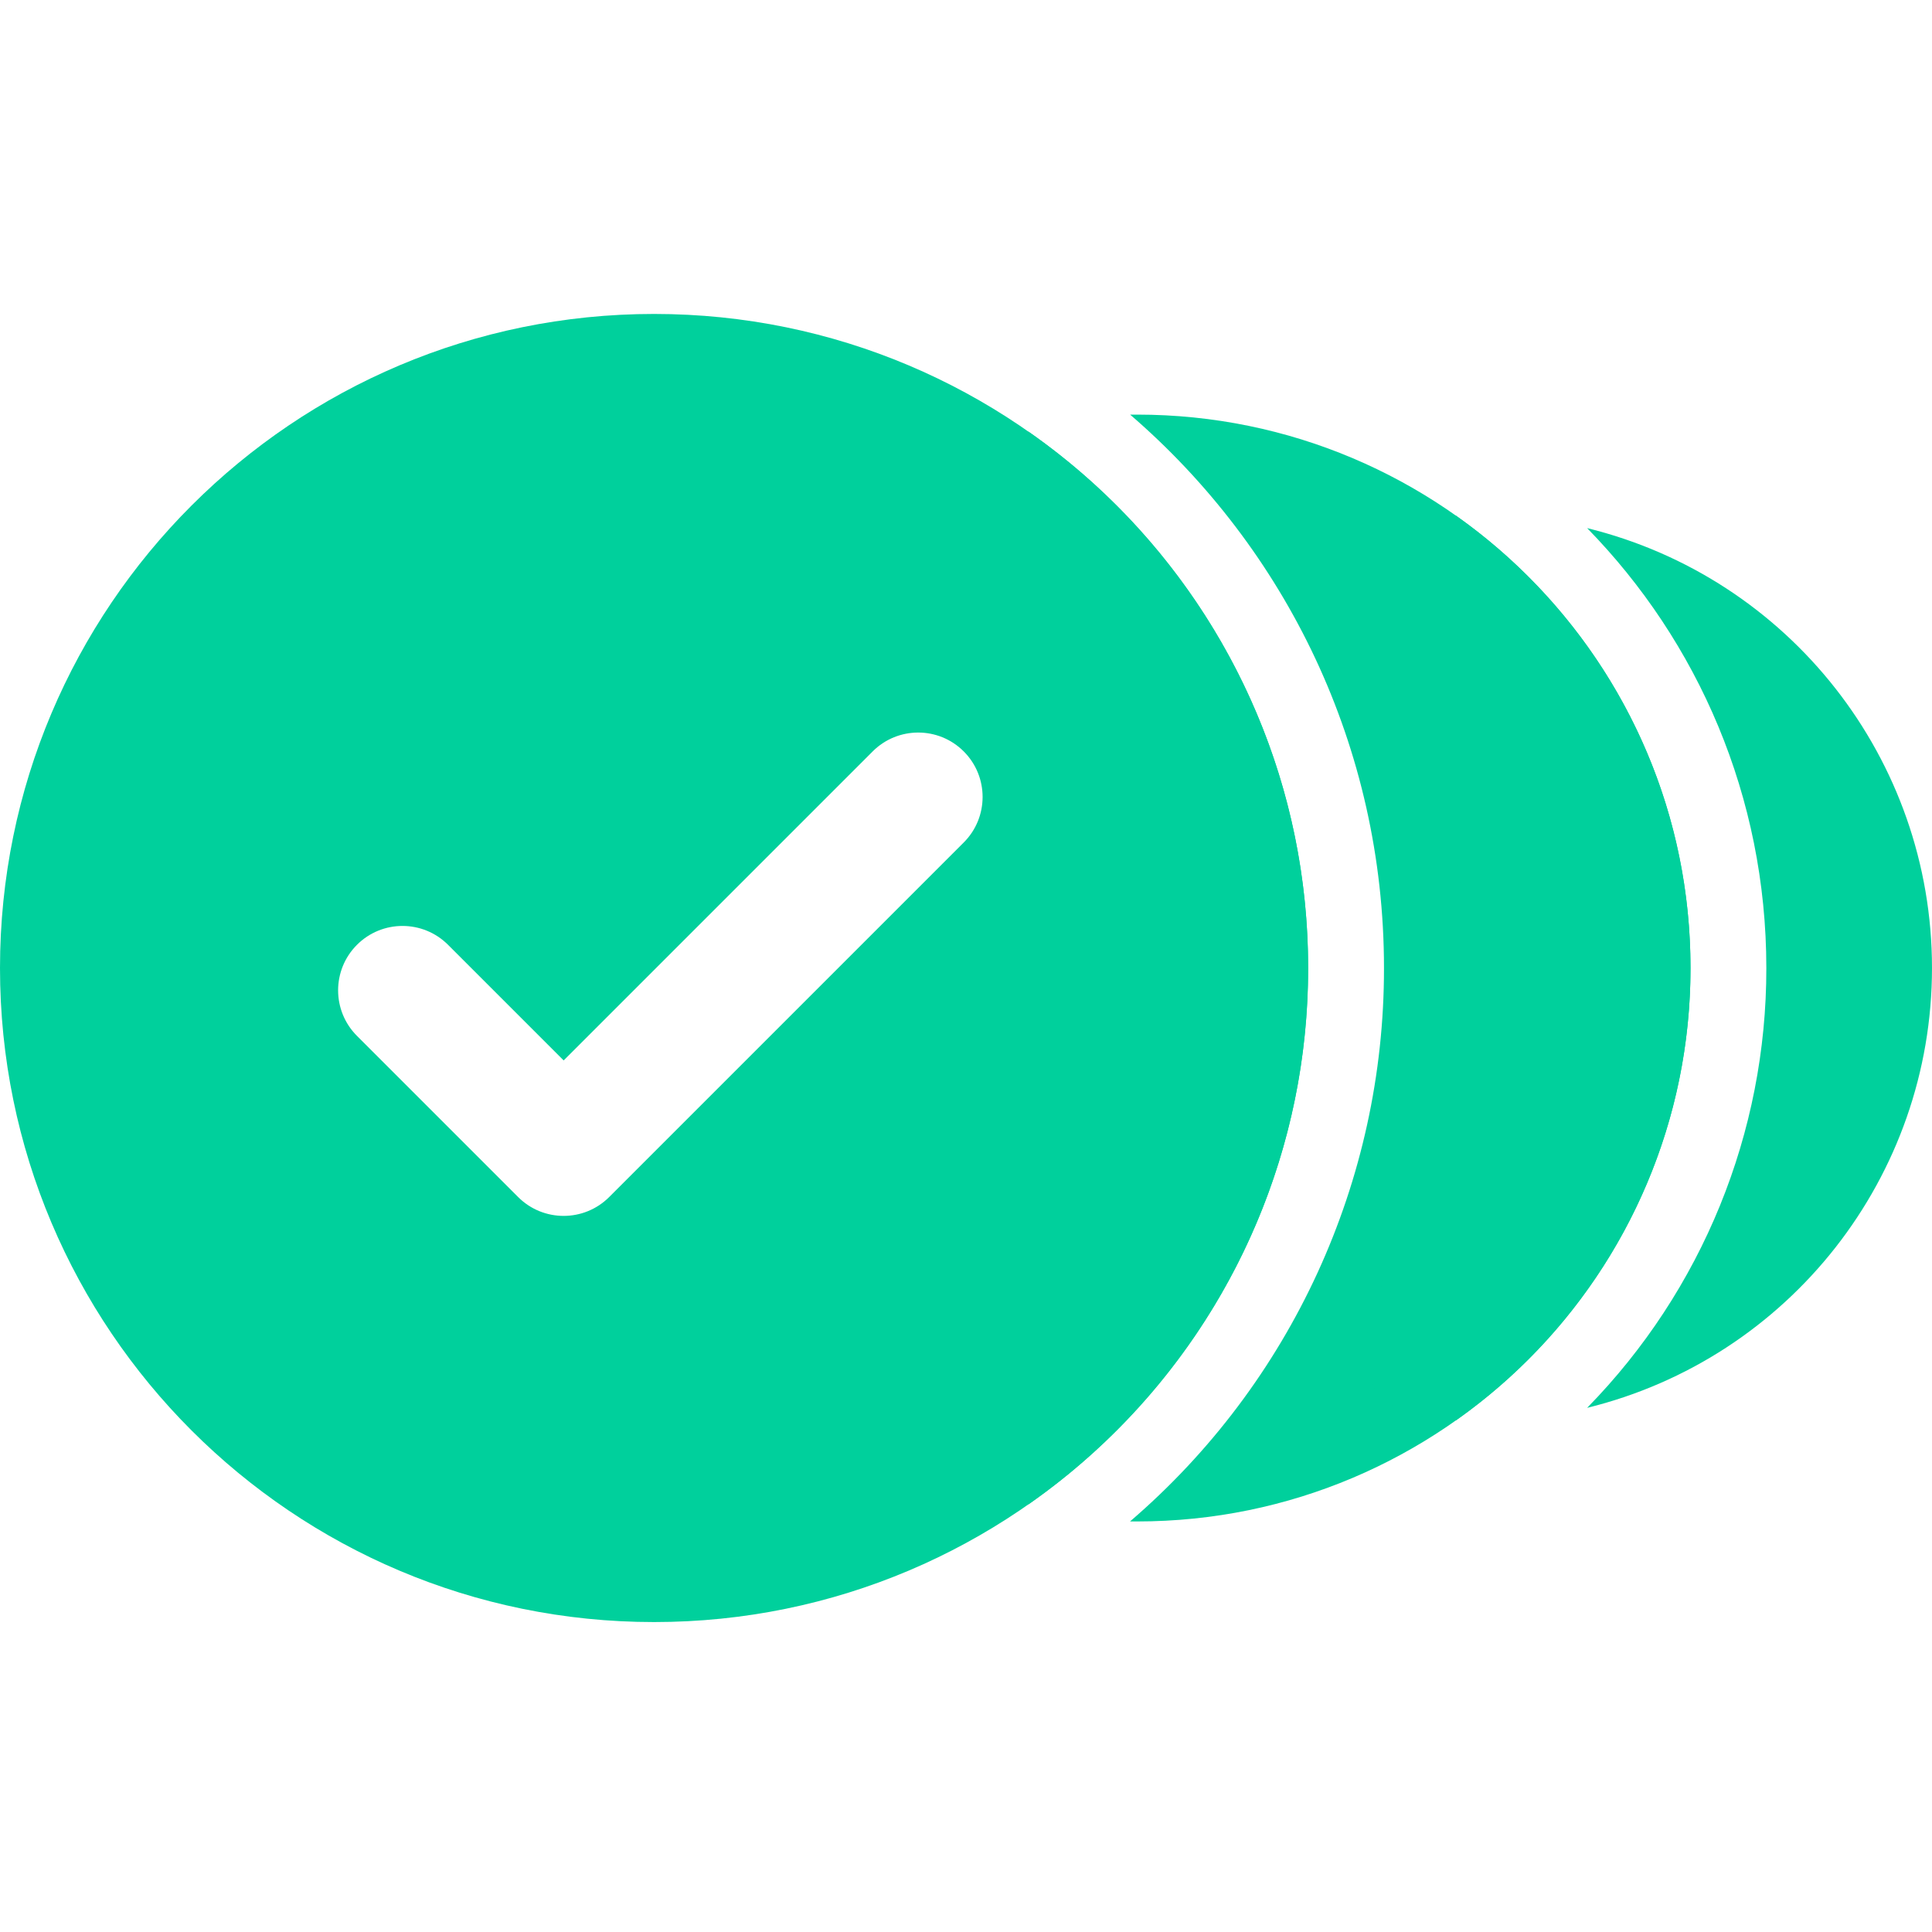
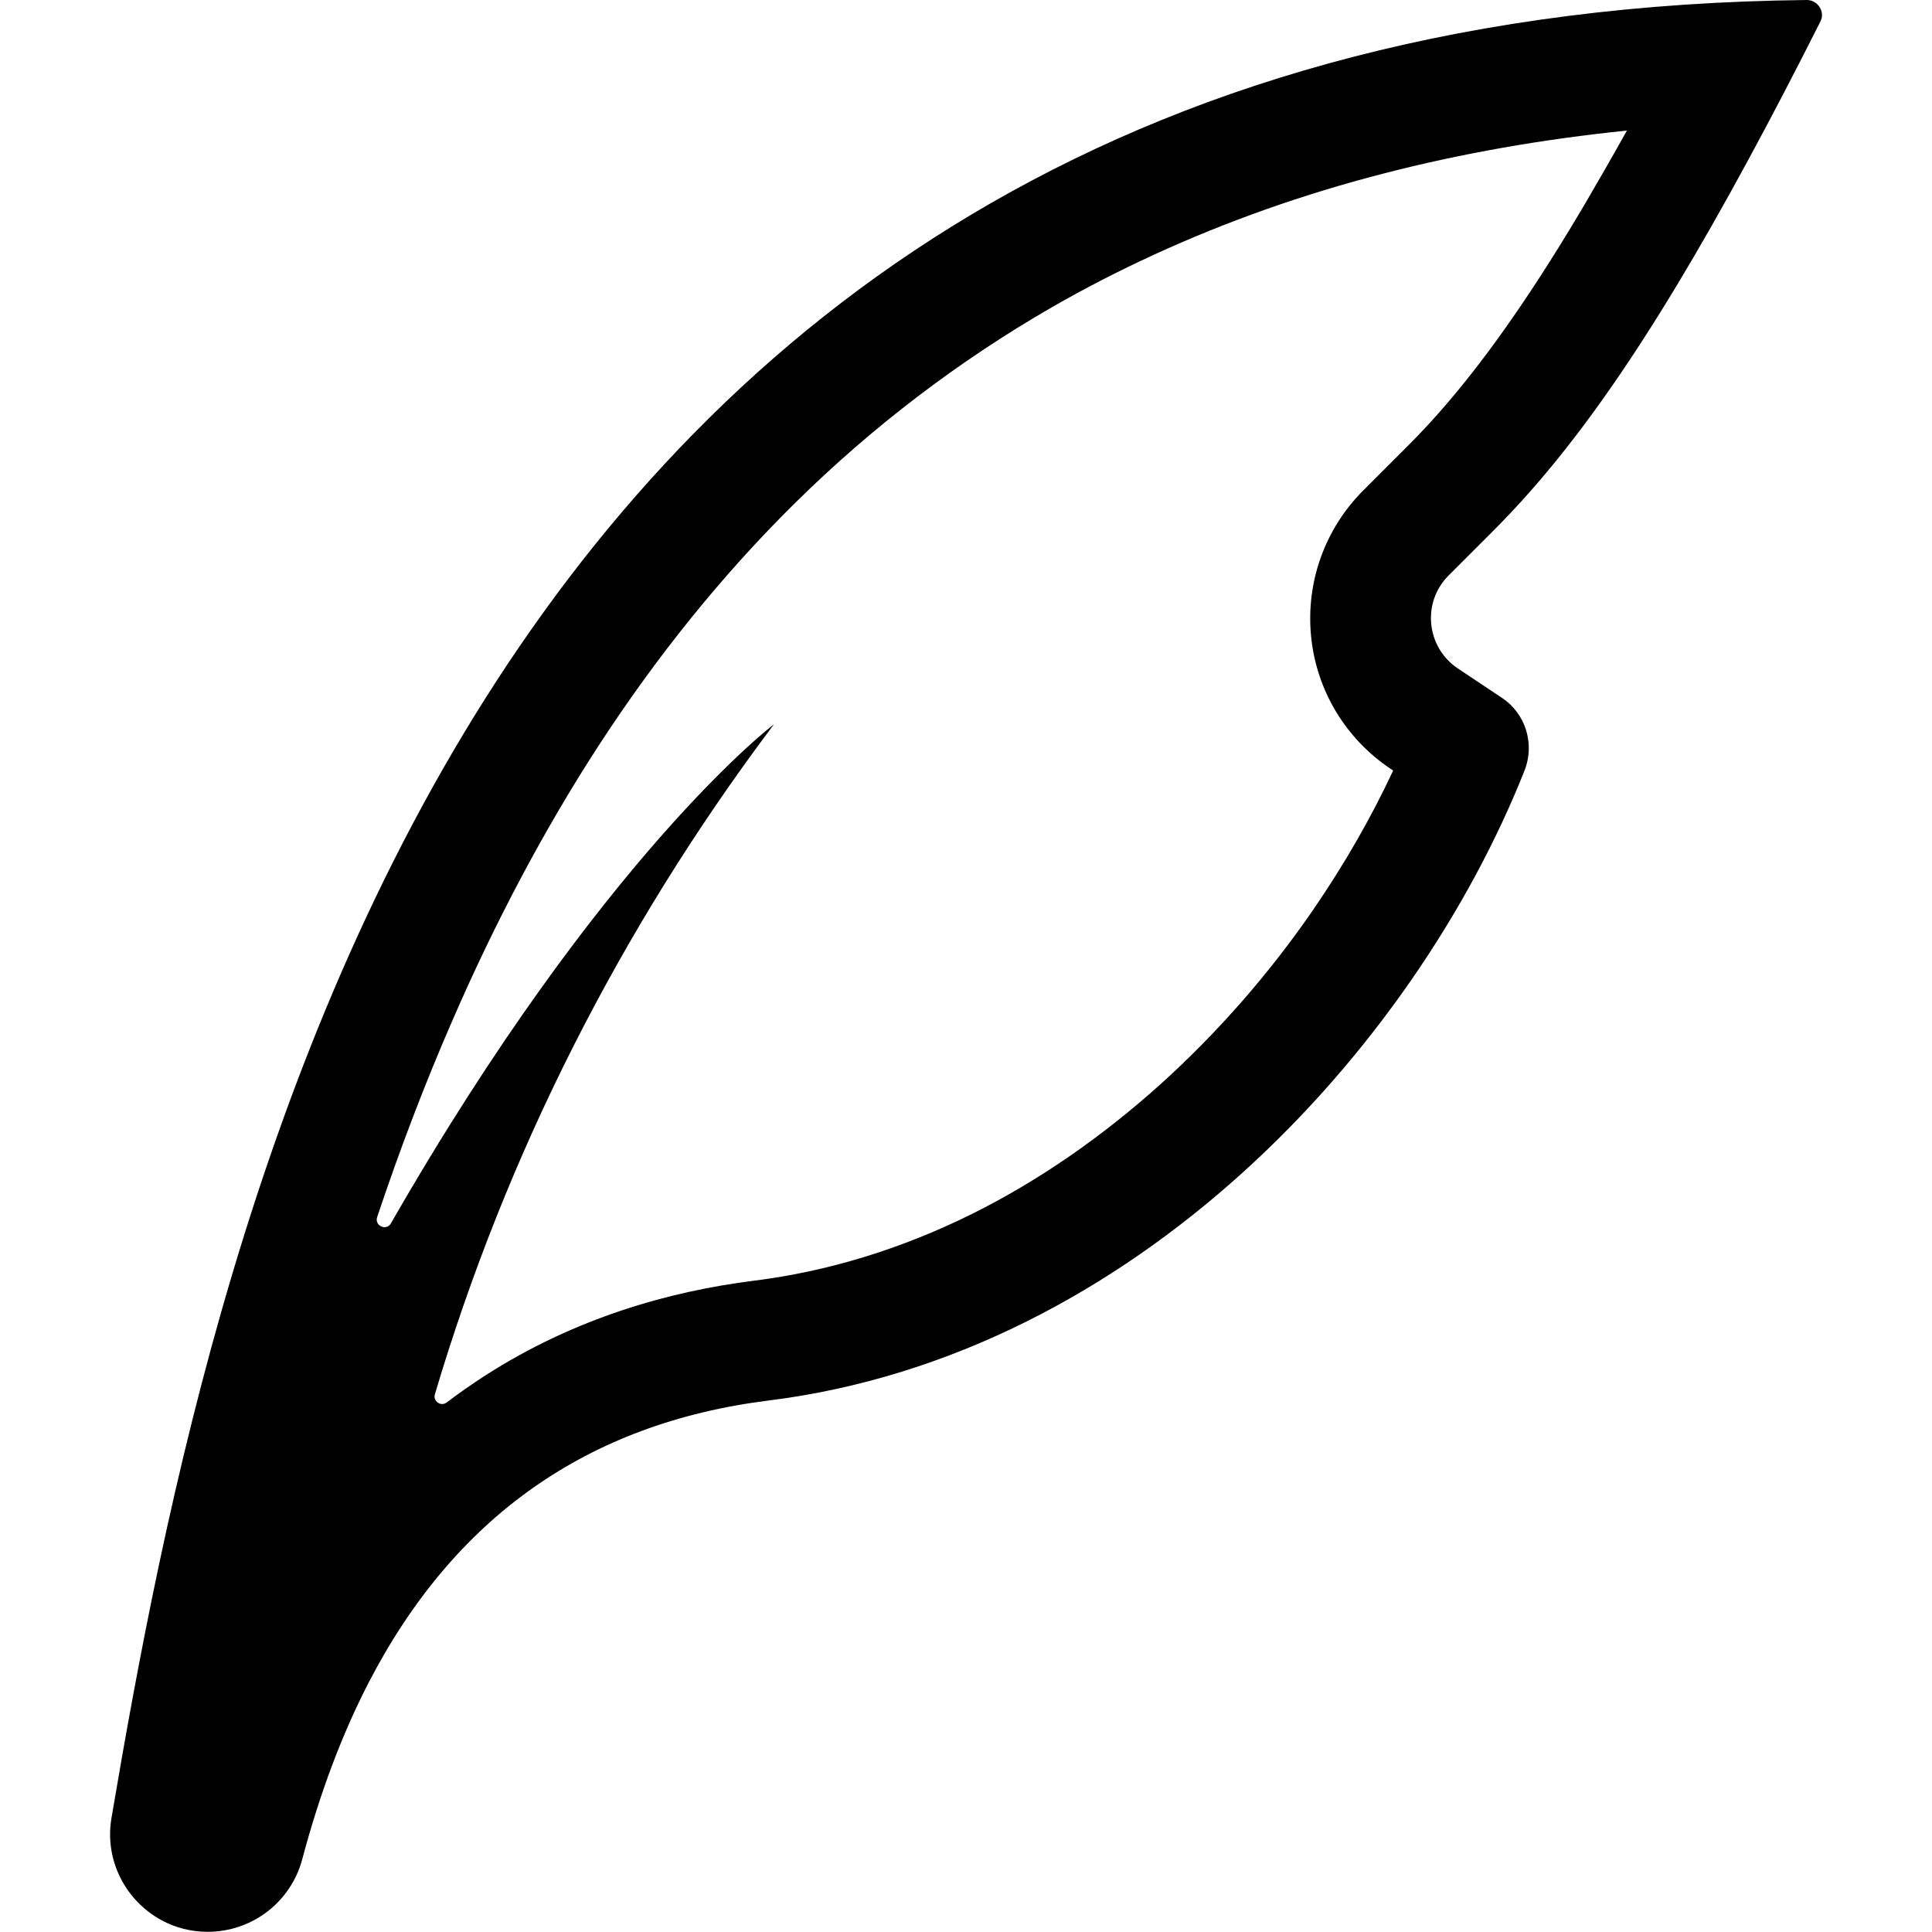
- <svg xmlns="http://www.w3.org/2000/svg" width="128px" height="128px" fill="none" viewBox="0 0 40 40">
-   <path fill-rule="evenodd" clip-rule="evenodd" d="M23.396 31.5a15.078 15.078 0 005.258-11.459c0-4.58-2.038-8.685-5.256-11.457h.144C29.87 8.584 35 13.713 35 20.041S29.87 31.5 23.542 31.5h-.146zm-2.102-.354a13.526 13.526 0 005.79-11.105 13.53 13.53 0 00-5.789-11.104c-1.831.79-1.39 2.842-.802 5.577.352 1.639.757 3.523.757 5.528 0 2.004-.405 3.889-.757 5.528-.588 2.734-1.029 4.786.801 5.576z" fill="#00d09c" />
-   <path fill-rule="evenodd" clip-rule="evenodd" d="M32.86 29.148a12.987 12.987 0 003.71-9.106c0-3.545-1.414-6.759-3.71-9.108a9.378 9.378 0 010 18.214zm-2.71.255A11.444 11.444 0 0035 20.042c0-3.868-1.916-7.287-4.85-9.362-2.625.156-2.01 1.687-1.095 3.965.614 1.526 1.362 3.387 1.362 5.396 0 2.01-.748 3.87-1.362 5.396-.915 2.28-1.53 3.81 1.096 3.966zm-16.608 4.18c7.478 0 13.541-6.063 13.541-13.541 0-7.48-6.063-13.542-13.541-13.542C6.062 6.5 0 12.563 0 20.042c0 7.478 6.063 13.541 13.542 13.541zm6.411-16.14a1.333 1.333 0 10-1.885-1.886l-6.398 6.398-2.394-2.394a1.333 1.333 0 00-1.885 1.886l3.336 3.336c.52.521 1.365.521 1.886 0l7.34-7.34z" fill="#00d09c" />
+ <svg xmlns="http://www.w3.org/2000/svg" t="1661183213513" class="icon" viewBox="0 0 1024 1024" version="1.1" p-id="12569" width="200" height="200">
+   <defs>
+     <style type="text/css">
+       @font-face {
+         font-family: feedback-iconfont;
+         src: url("//at.alicdn.com/t/font_1031158_u69w8yhxdu.woff2?t=1630033759944") format("woff2"),
+           url("//at.alicdn.com/t/font_1031158_u69w8yhxdu.woff?t=1630033759944") format("woff"),
+           url("//at.alicdn.com/t/font_1031158_u69w8yhxdu.ttf?t=1630033759944") format("truetype");
+       }
+     </style>
+   </defs>
+   <path d="M957.6 0C247.8 7.6 114.8 634.1 59.1 963.5c-3.9 22.8 7.8 44.2 26.6 54.3 7.2 3.9 15.5 6.1 24.4 6.1 11.8 0 22.8-4 31.6-10.7 8.8-6.8 15.5-16.4 18.5-27.8 9.3-34.9 21-66.1 35.2-93.6 45.4-87.7 116-137.5 212-149.5 193.9-24.2 342-186.2 400.6-333.8 5.6-14.1 0.7-30.2-11.9-38.6l-23.4-15.6c-16.8-11.2-19.2-35-4.9-49.3l23.6-23.6c40.8-40.8 81.7-97.8 135.4-197 12-22.1 24.6-46.3 38-72.9 0.3-0.6 0.5-1.2 0.7-1.8 1.1-4.7-2.6-9.7-7.9-9.7zM839.1 109.7c-8.1 13.7-15.9 26.3-23.5 38-24.2 37.2-46.2 65.4-69.4 88.6l-23.6 23.6c-20.4 20.4-30.5 48.6-27.7 77.3 2.8 28.7 18.3 54.4 42.3 70.4l1.2 0.8c-11.8 25.3-26.2 50.3-43 74.7-23.3 33.7-50.2 64.3-79.8 91.1-31.5 28.4-65.2 51.7-100.4 69.2-37.5 18.6-76.4 30.5-115.6 35.4-44.6 5.6-94.9 19.7-142.5 50.3-6.8 4.4-13.6 9.1-20.3 14.2-3.1 2.4-7.4-0.6-6.3-4.3 37.8-127.3 98.5-246.8 178.3-353.2l1.4-1.9s-90.4 68.3-203 264.5c-2.4 4.2-8.8 1.3-7.3-3.3 12.2-36.5 25.5-71.2 39.7-103.8 22.9-52.8 48.9-101.7 77.3-145.5 31.2-48.1 66.3-91.5 104.3-129 41.2-40.7 87.1-75.6 136.4-104 17.4-10 35.3-19.2 53.8-27.7 38.5-17.7 79.4-32.2 122.2-43.2 40.6-10.5 83.7-18.1 128.7-22.7-8.1 14.5-15.8 27.9-23.2 40.5z" p-id="12570" fill="currentColor" />
</svg>
